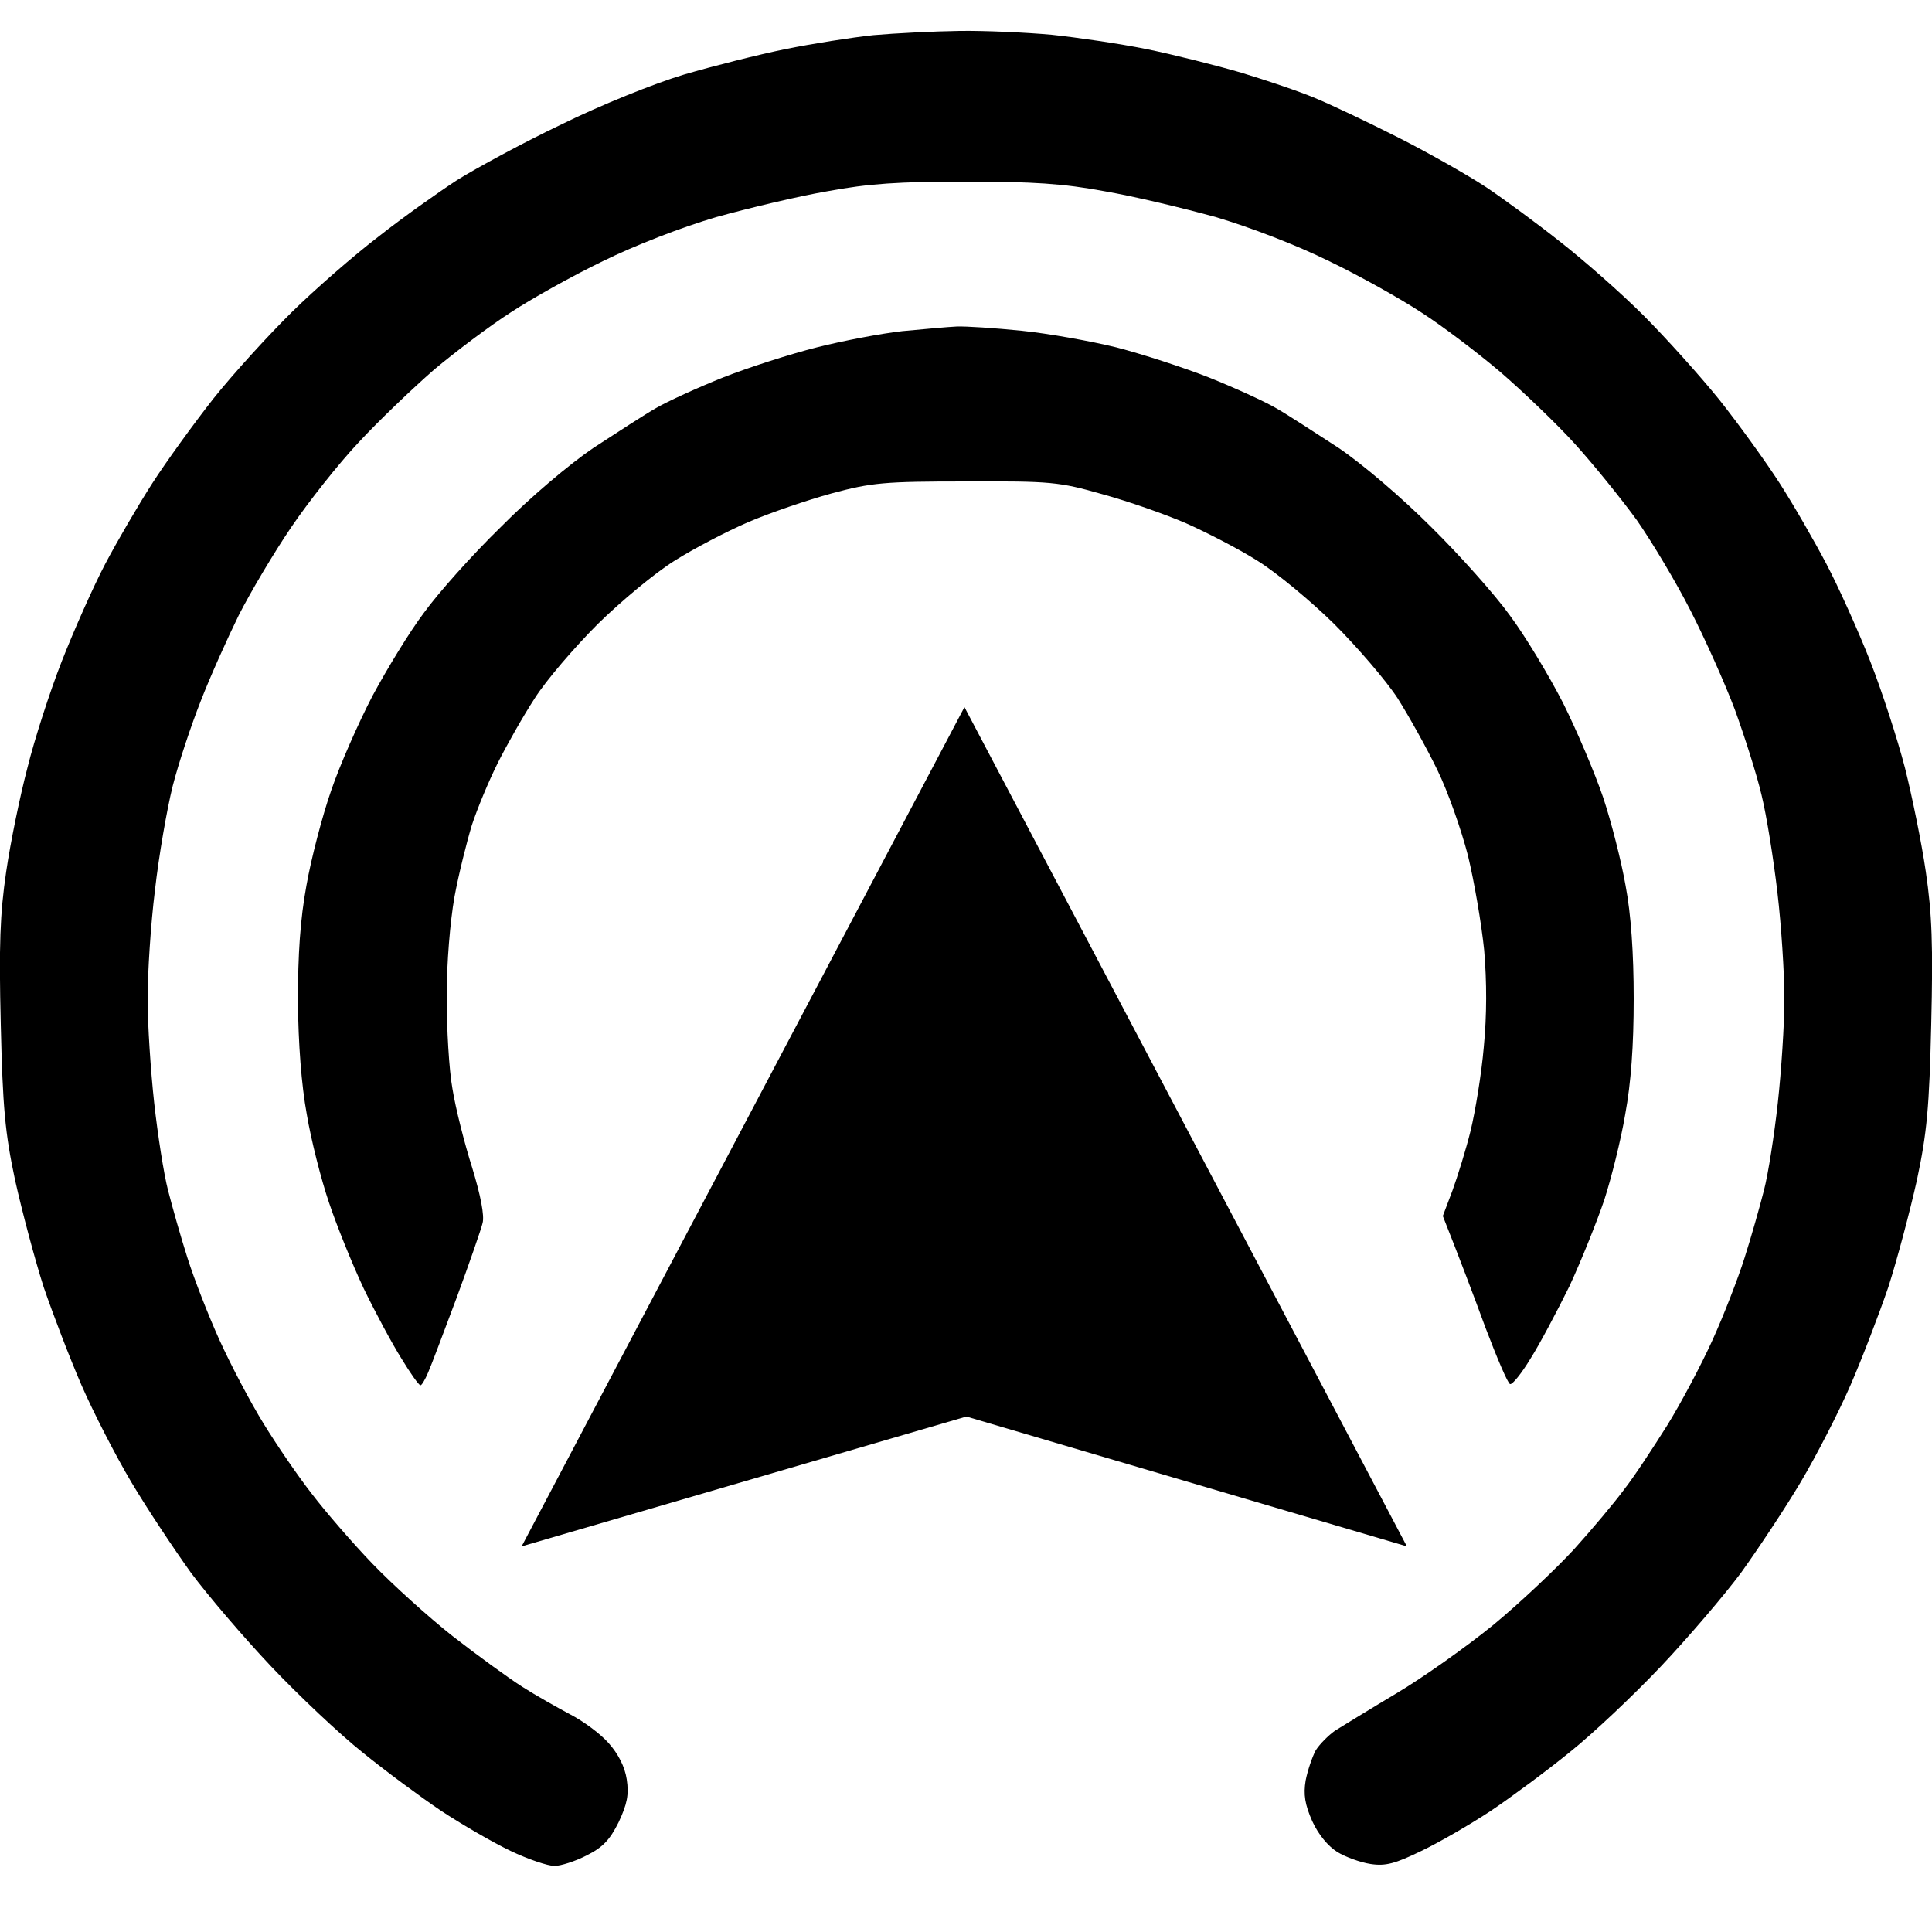
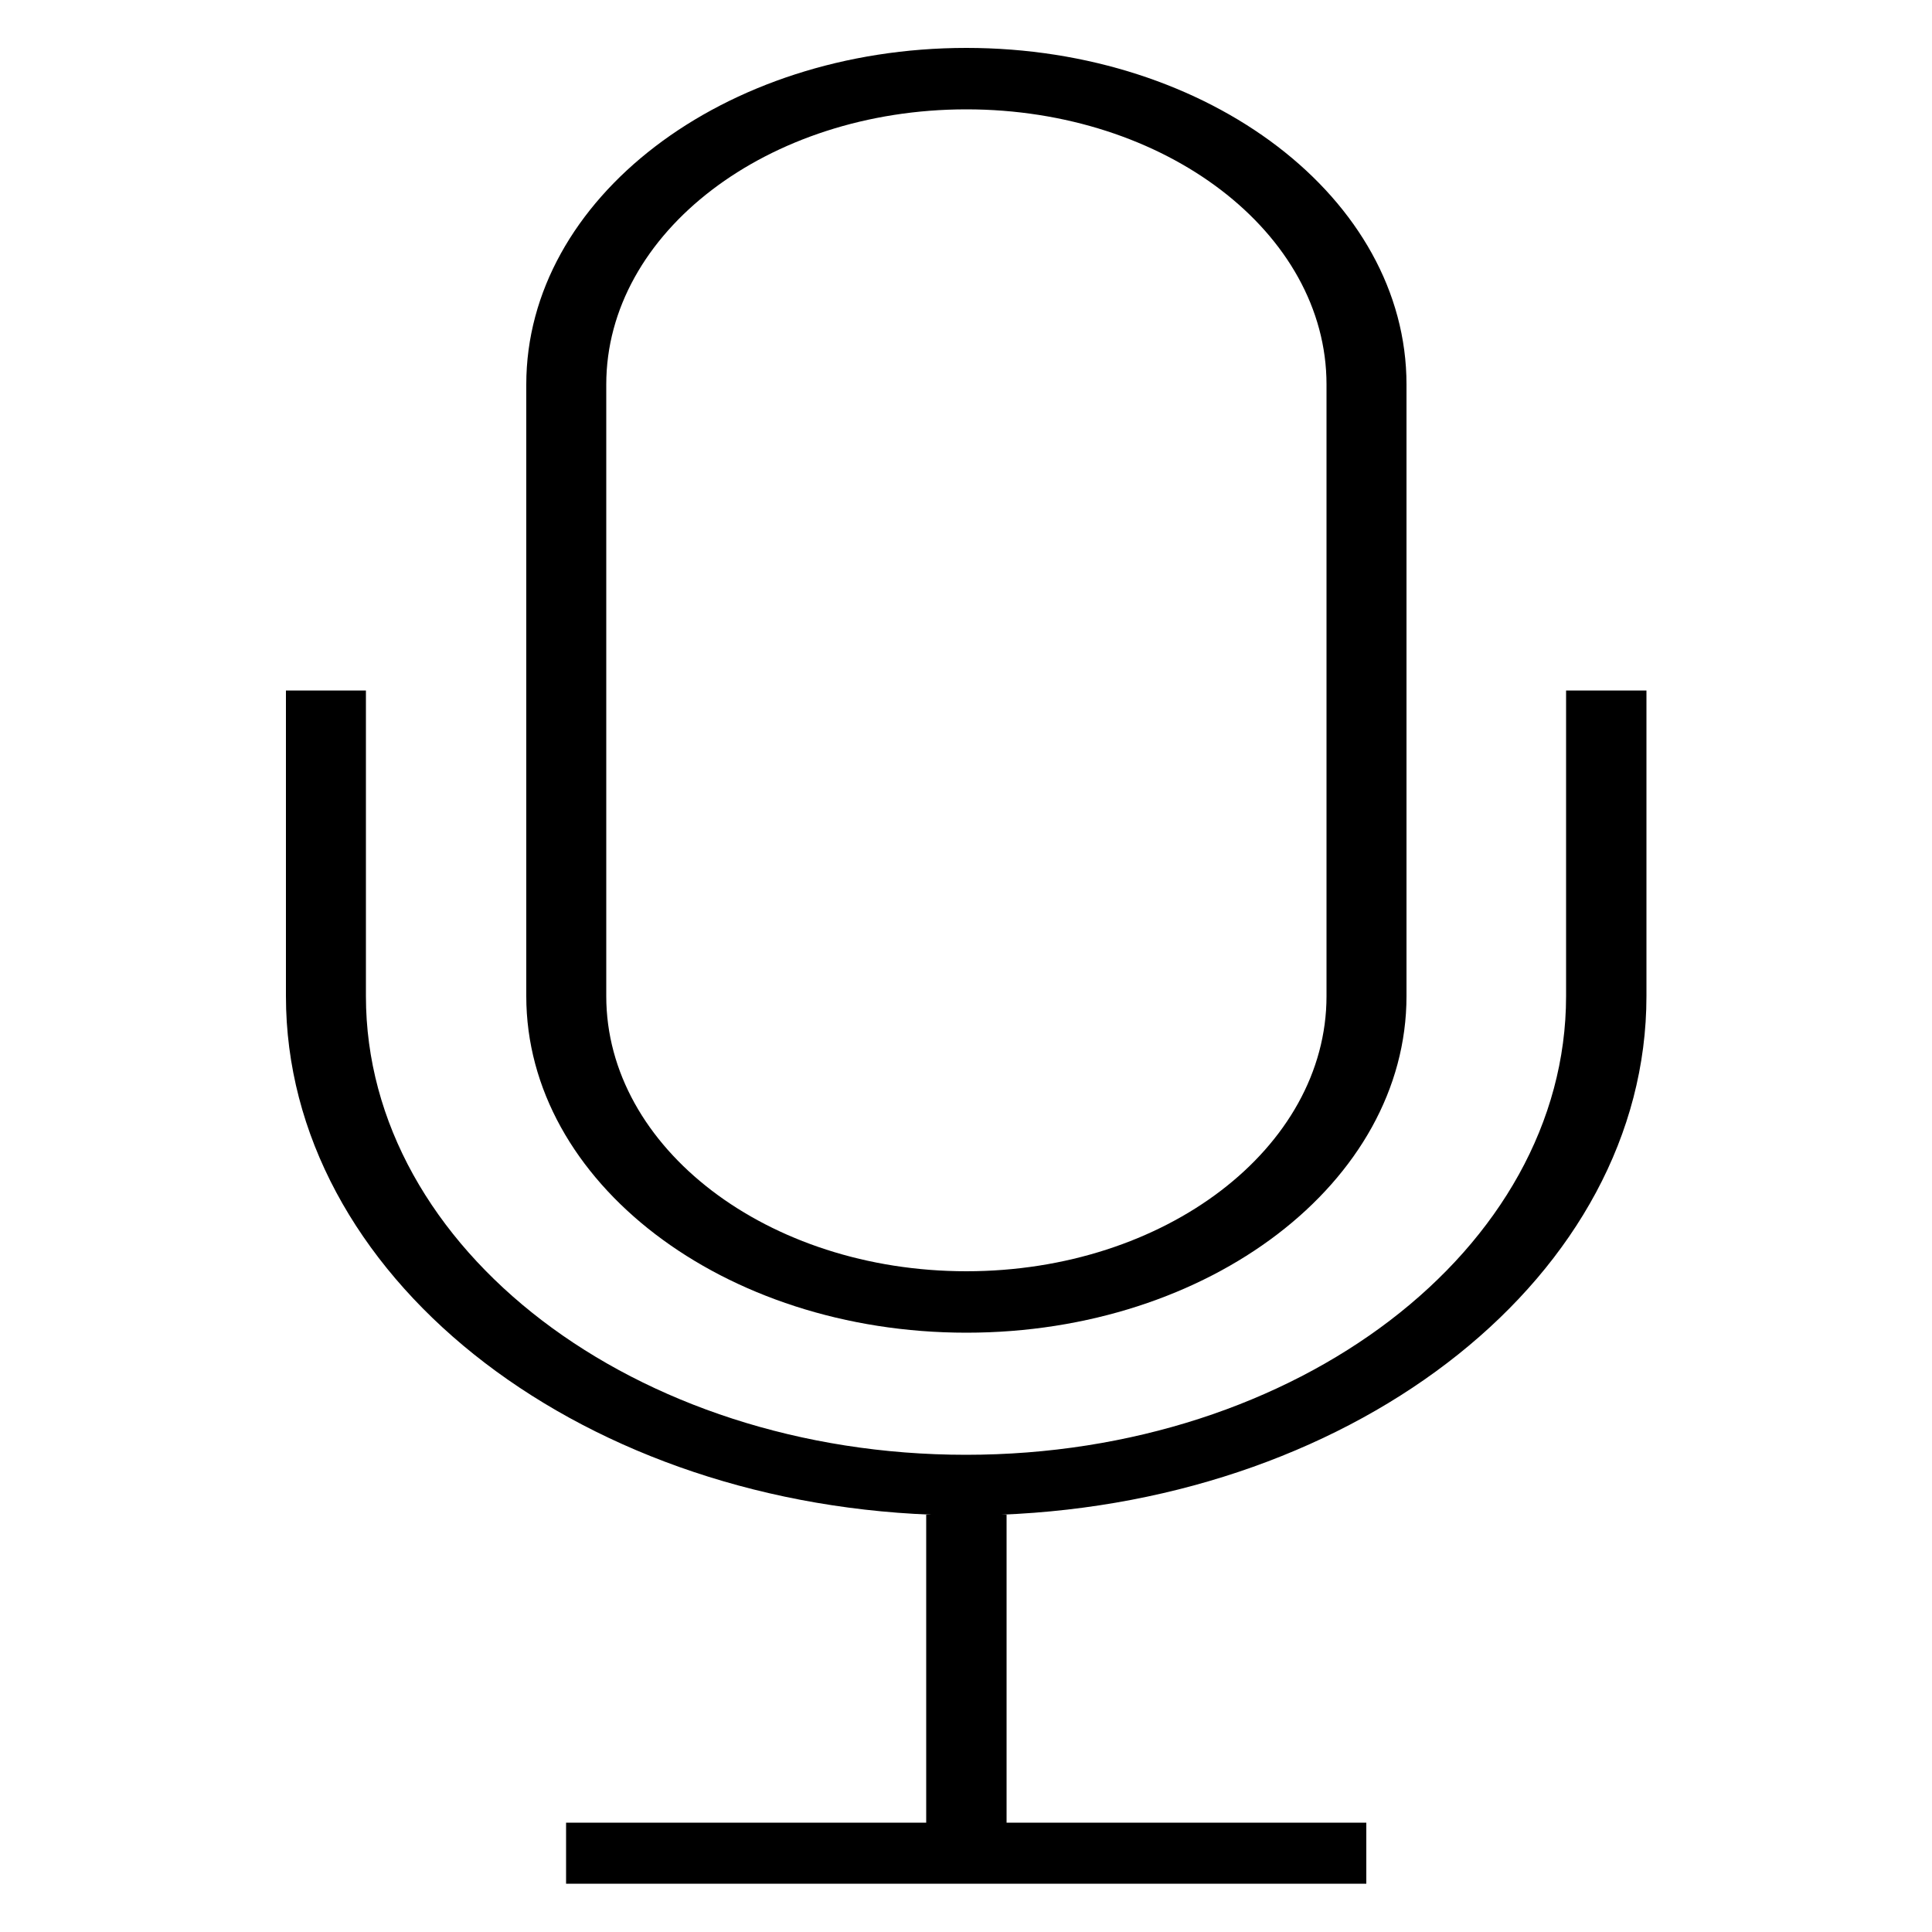
- <svg xmlns="http://www.w3.org/2000/svg" version="1.2" viewBox="0 0 500 500" width="500" height="500">
-   <style />
-   <path fill-rule="evenodd" d="m248.3 8c6.5-0.1 17.3 0.4 23.9 1 6.6 0.7 17.6 2.3 24.5 3.7 6.9 1.4 18 4.2 24.5 6.1 6.6 2 15.2 4.9 19.2 6.6 3.9 1.6 13.6 6.2 21.5 10.2 7.9 4 18.1 9.8 22.8 12.9 4.6 3.1 13.2 9.4 19.1 14.1 5.9 4.6 15.6 13.1 21.5 19 5.8 5.8 14.7 15.7 19.7 21.9 5 6.3 12 16 15.6 21.6 3.6 5.6 9 15 12.1 20.9 3.1 5.9 8.2 17.2 11.3 25.1 3.1 7.9 7.1 20.3 9 27.6 1.8 7.2 4.3 19.3 5.4 26.9 1.6 10.9 1.9 19 1.4 39.5-0.5 21.5-1.1 28.1-3.7 40.3-1.8 8.1-5.1 20.5-7.4 27.7-2.4 7-6.8 18.5-9.8 25.4-3 6.9-8.8 18.2-12.9 25.1-4.1 6.9-11.1 17.4-15.4 23.4-4.4 5.9-13.7 16.8-20.8 24.3-7.1 7.5-17.7 17.5-23.6 22.2-5.9 4.8-15.1 11.6-20.3 15.1-5.3 3.5-13.4 8.2-18 10.4-6.8 3.3-9.3 4-13.2 3.4-2.6-0.4-6.5-1.8-8.6-3.1-2.4-1.5-4.9-4.5-6.5-8-1.9-4.3-2.3-6.9-1.7-10.5 0.5-2.6 1.7-6.1 2.6-7.8 1-1.6 3.3-3.9 5-5.1 1.8-1.1 8.9-5.5 15.8-9.6 6.9-4.1 18.2-12.1 25.2-17.8 6.9-5.7 16.3-14.6 20.9-19.6 4.6-5.1 10.4-12 12.9-15.4 2.6-3.3 7.5-10.8 11.1-16.5 3.6-5.8 8.9-15.8 11.8-22.2 2.9-6.4 6.6-15.9 8.3-21.3 1.7-5.3 3.9-13.1 5-17.4 1.1-4.2 2.7-14.5 3.6-22.7 0.9-8.2 1.7-20.3 1.7-26.9 0-6.6-0.8-19-1.8-27.5-1-8.6-2.8-19.9-4.1-25.2-1.2-5.2-4.4-15.2-6.9-22.1-2.6-6.9-7.8-18.5-11.5-25.7-3.7-7.3-10-17.8-13.9-23.4-4-5.5-11.2-14.4-16-19.7-4.8-5.3-13.6-13.7-19.4-18.7-5.9-5-15-11.9-20.3-15.3-5.3-3.5-16-9.5-23.9-13.3-8.5-4.2-20.5-8.8-29.3-11.4-8.3-2.3-21.2-5.4-28.8-6.7-10.7-2-18.6-2.5-36-2.5-17.2 0-25.1 0.5-35.8 2.5-7.6 1.3-20.5 4.4-28.8 6.7-8.8 2.6-20.8 7.2-29.3 11.4-7.9 3.8-18.6 9.8-23.9 13.3-5.3 3.4-14.2 10.1-19.8 14.8-5.5 4.8-14.3 13.2-19.4 18.7-5.2 5.5-13.1 15.5-17.5 22-4.5 6.6-10.6 16.9-13.6 22.8-2.9 5.9-7.4 15.9-9.8 22.1-2.5 6.3-5.8 16.2-7.3 22.1-1.5 6-3.6 18.1-4.6 27-1.1 8.8-1.9 21.5-1.9 28.1 0 6.6 0.8 18.7 1.7 26.9 0.9 8.2 2.5 18.5 3.6 22.7 1.1 4.3 3.3 12.1 5 17.4 1.7 5.4 5.4 14.9 8.3 21.3 2.9 6.4 8 16.1 11.4 21.6 3.3 5.4 8.9 13.6 12.5 18.2 3.5 4.6 10.6 12.8 15.7 18.1 5.2 5.4 14.5 13.8 20.7 18.7 6.3 4.9 14.4 10.8 18 13.1 3.6 2.3 9.3 5.5 12.5 7.2 3.3 1.7 7.8 5 9.9 7.4 2.5 2.8 4.2 6.1 4.7 9.4 0.6 4 0.1 6.4-2.1 11.1-2.3 4.6-4.1 6.5-8.3 8.6-2.9 1.5-6.7 2.7-8.3 2.7-1.7 0-6.8-1.7-11.4-3.9-4.6-2.2-12.7-6.9-18-10.4-5.2-3.5-14.4-10.3-20.3-15.1-5.9-4.7-16.5-14.7-23.6-22.2-7.1-7.5-16.4-18.4-20.8-24.3-4.3-6-11.3-16.5-15.4-23.4-4.1-6.9-9.9-18.2-12.9-25.1-3-6.9-7.4-18.4-9.8-25.4-2.3-7.2-5.6-19.6-7.4-27.7-2.6-12.2-3.2-18.8-3.7-40.3-0.5-20.5-0.2-28.6 1.4-39.5 1.1-7.6 3.6-19.7 5.5-26.9 1.8-7.3 5.8-19.7 8.9-27.6 3.1-7.9 8.1-19.2 11.2-25.1 3.1-5.9 8.6-15.3 12.2-20.9 3.6-5.6 10.7-15.4 15.8-21.9 5.1-6.4 14.3-16.5 20.4-22.5 6-5.9 16.1-14.7 22.4-19.5 6.2-4.9 15.4-11.4 20.3-14.6 5-3.1 17.1-9.7 27-14.4 9.9-4.9 24-10.6 31.7-12.9 7.5-2.2 19.4-5.2 26.3-6.6 6.9-1.4 17.1-3 22.7-3.6 5.6-0.5 15.6-1 22.3-1.1zm-0.7 76.5c2.3-0.1 9.9 0.4 16.8 1.1 6.9 0.7 18 2.7 24.5 4.3 6.6 1.7 17.4 5.2 24 7.8 6.5 2.6 14.4 6.2 17.3 7.9 3 1.7 10.2 6.4 16.2 10.3 6.2 4.2 16.3 12.8 24 20.5 7.3 7.2 16.5 17.5 20.3 22.8 3.9 5.2 10.1 15.5 13.8 22.7 3.6 7.2 8.3 18.3 10.4 24.5 2.1 6.3 4.7 16.5 5.8 22.8 1.4 7.4 2.1 17.5 2.1 29.3 0 12.1-0.7 21.8-2.2 29.9-1.1 6.6-3.6 16.5-5.4 22.1-1.9 5.6-5.9 15.6-9 22.3-3.2 6.5-7.7 15-10.1 18.8-2.3 3.8-4.7 6.8-5.3 6.6-0.6-0.2-3.4-6.8-6.4-14.7-2.9-7.9-6.6-17.7-11-28.8l2.5-6.6c1.3-3.6 3.5-10.6 4.7-15.5 1.2-5 2.8-14.6 3.4-21.6 0.8-8.3 0.8-16.8 0.1-25.1-0.7-6.9-2.6-17.9-4.2-24.5-1.7-6.6-5.2-16.6-7.9-22.1-2.7-5.6-7.4-14-10.3-18.6-3-4.6-10.4-13.2-16.4-19.2-6-5.9-14.9-13.3-19.9-16.4-4.9-3.1-13.3-7.4-18.5-9.7-5.3-2.3-15-5.7-21.6-7.5-11.2-3.2-13.3-3.4-35.4-3.3-21.1 0-24.3 0.3-34.7 3.1-6.2 1.7-15.9 5-21.5 7.4-5.6 2.4-14.2 6.9-19.1 10-5 3.1-13.9 10.5-19.9 16.4-6 6-13.4 14.6-16.3 19.2-3 4.6-7.3 12.2-9.6 16.8-2.3 4.6-5.3 11.8-6.7 16.1-1.3 4.3-3.4 12.6-4.5 18.6-1.1 6.3-2 16.9-2 25.7 0 8.2 0.6 19 1.5 23.9 0.8 5 3.1 14.1 5.1 20.4 2.2 7.2 3.2 12.4 2.7 14.3-0.4 1.7-3.4 10.3-6.7 19.3-3.3 8.8-6.6 17.6-7.4 19.4-0.8 1.9-1.7 3.4-2 3.3-0.4 0-2.6-3.1-4.9-6.9-2.4-3.8-6.8-12-9.8-18.2-3-6.4-7-16.3-9-22.3-2-5.9-4.6-16.1-5.7-22.7-1.4-7.6-2.2-18.3-2.3-29.3 0-12.1 0.6-21.2 2.2-29.9 1.2-6.9 4.1-18 6.4-24.6 2.2-6.5 7.1-17.6 10.7-24.5 3.7-6.9 9.6-16.6 13.3-21.5 3.6-5 12.5-15 19.9-22.2 7.6-7.7 17.8-16.3 24-20.5 6-3.9 13.2-8.6 16.2-10.3 2.9-1.7 10.8-5.3 17.3-7.9 6.6-2.6 17.5-6.1 24.3-7.8 6.7-1.7 16.7-3.6 22.1-4.2 5.4-0.5 11.8-1.1 14.1-1.2z" />
-   <path d="m249.6 183l114.5 217.2-114-33.6-115.1 33.6z" />
+ <svg xmlns="http://www.w3.org/2000/svg" version="1.1" id="Capa_1" x="0px" y="0px" viewBox="0 0 500 500" style="enable-background:new 0 0 500 500;" xml:space="preserve">
+   <g id="icomoon-ignore">
+ </g>
+   <path d="M250.1,344.9c62.9,0,113.9-39,113.9-87.1V99.5c0-48.1-51-87.1-113.9-87.1s-113.9,39-113.9,87.1v158.3  C136.2,305.9,187.2,344.9,250.1,344.9z M156.9,99.5c0-39.3,41.8-71.2,93.2-71.2s93.2,31.9,93.2,71.2v158.3  c0,39.3-41.8,71.2-93.2,71.2s-93.2-31.9-93.2-71.2V99.5L156.9,99.5z" />
+   <path d="M405.3,178.7v79.1c0,65.5-69.7,118.7-155.3,118.7S94.7,323.3,94.7,257.8v-79.1H74v79.1C74,329.7,148.1,388.4,241,392h-1.3  v79.7h-93.2v15.8h207.1v-15.8h-93.1V392H259c92.9-3.6,167.1-62.3,167.1-134.2v-79.1L405.3,178.7L405.3,178.7z" />
</svg>
